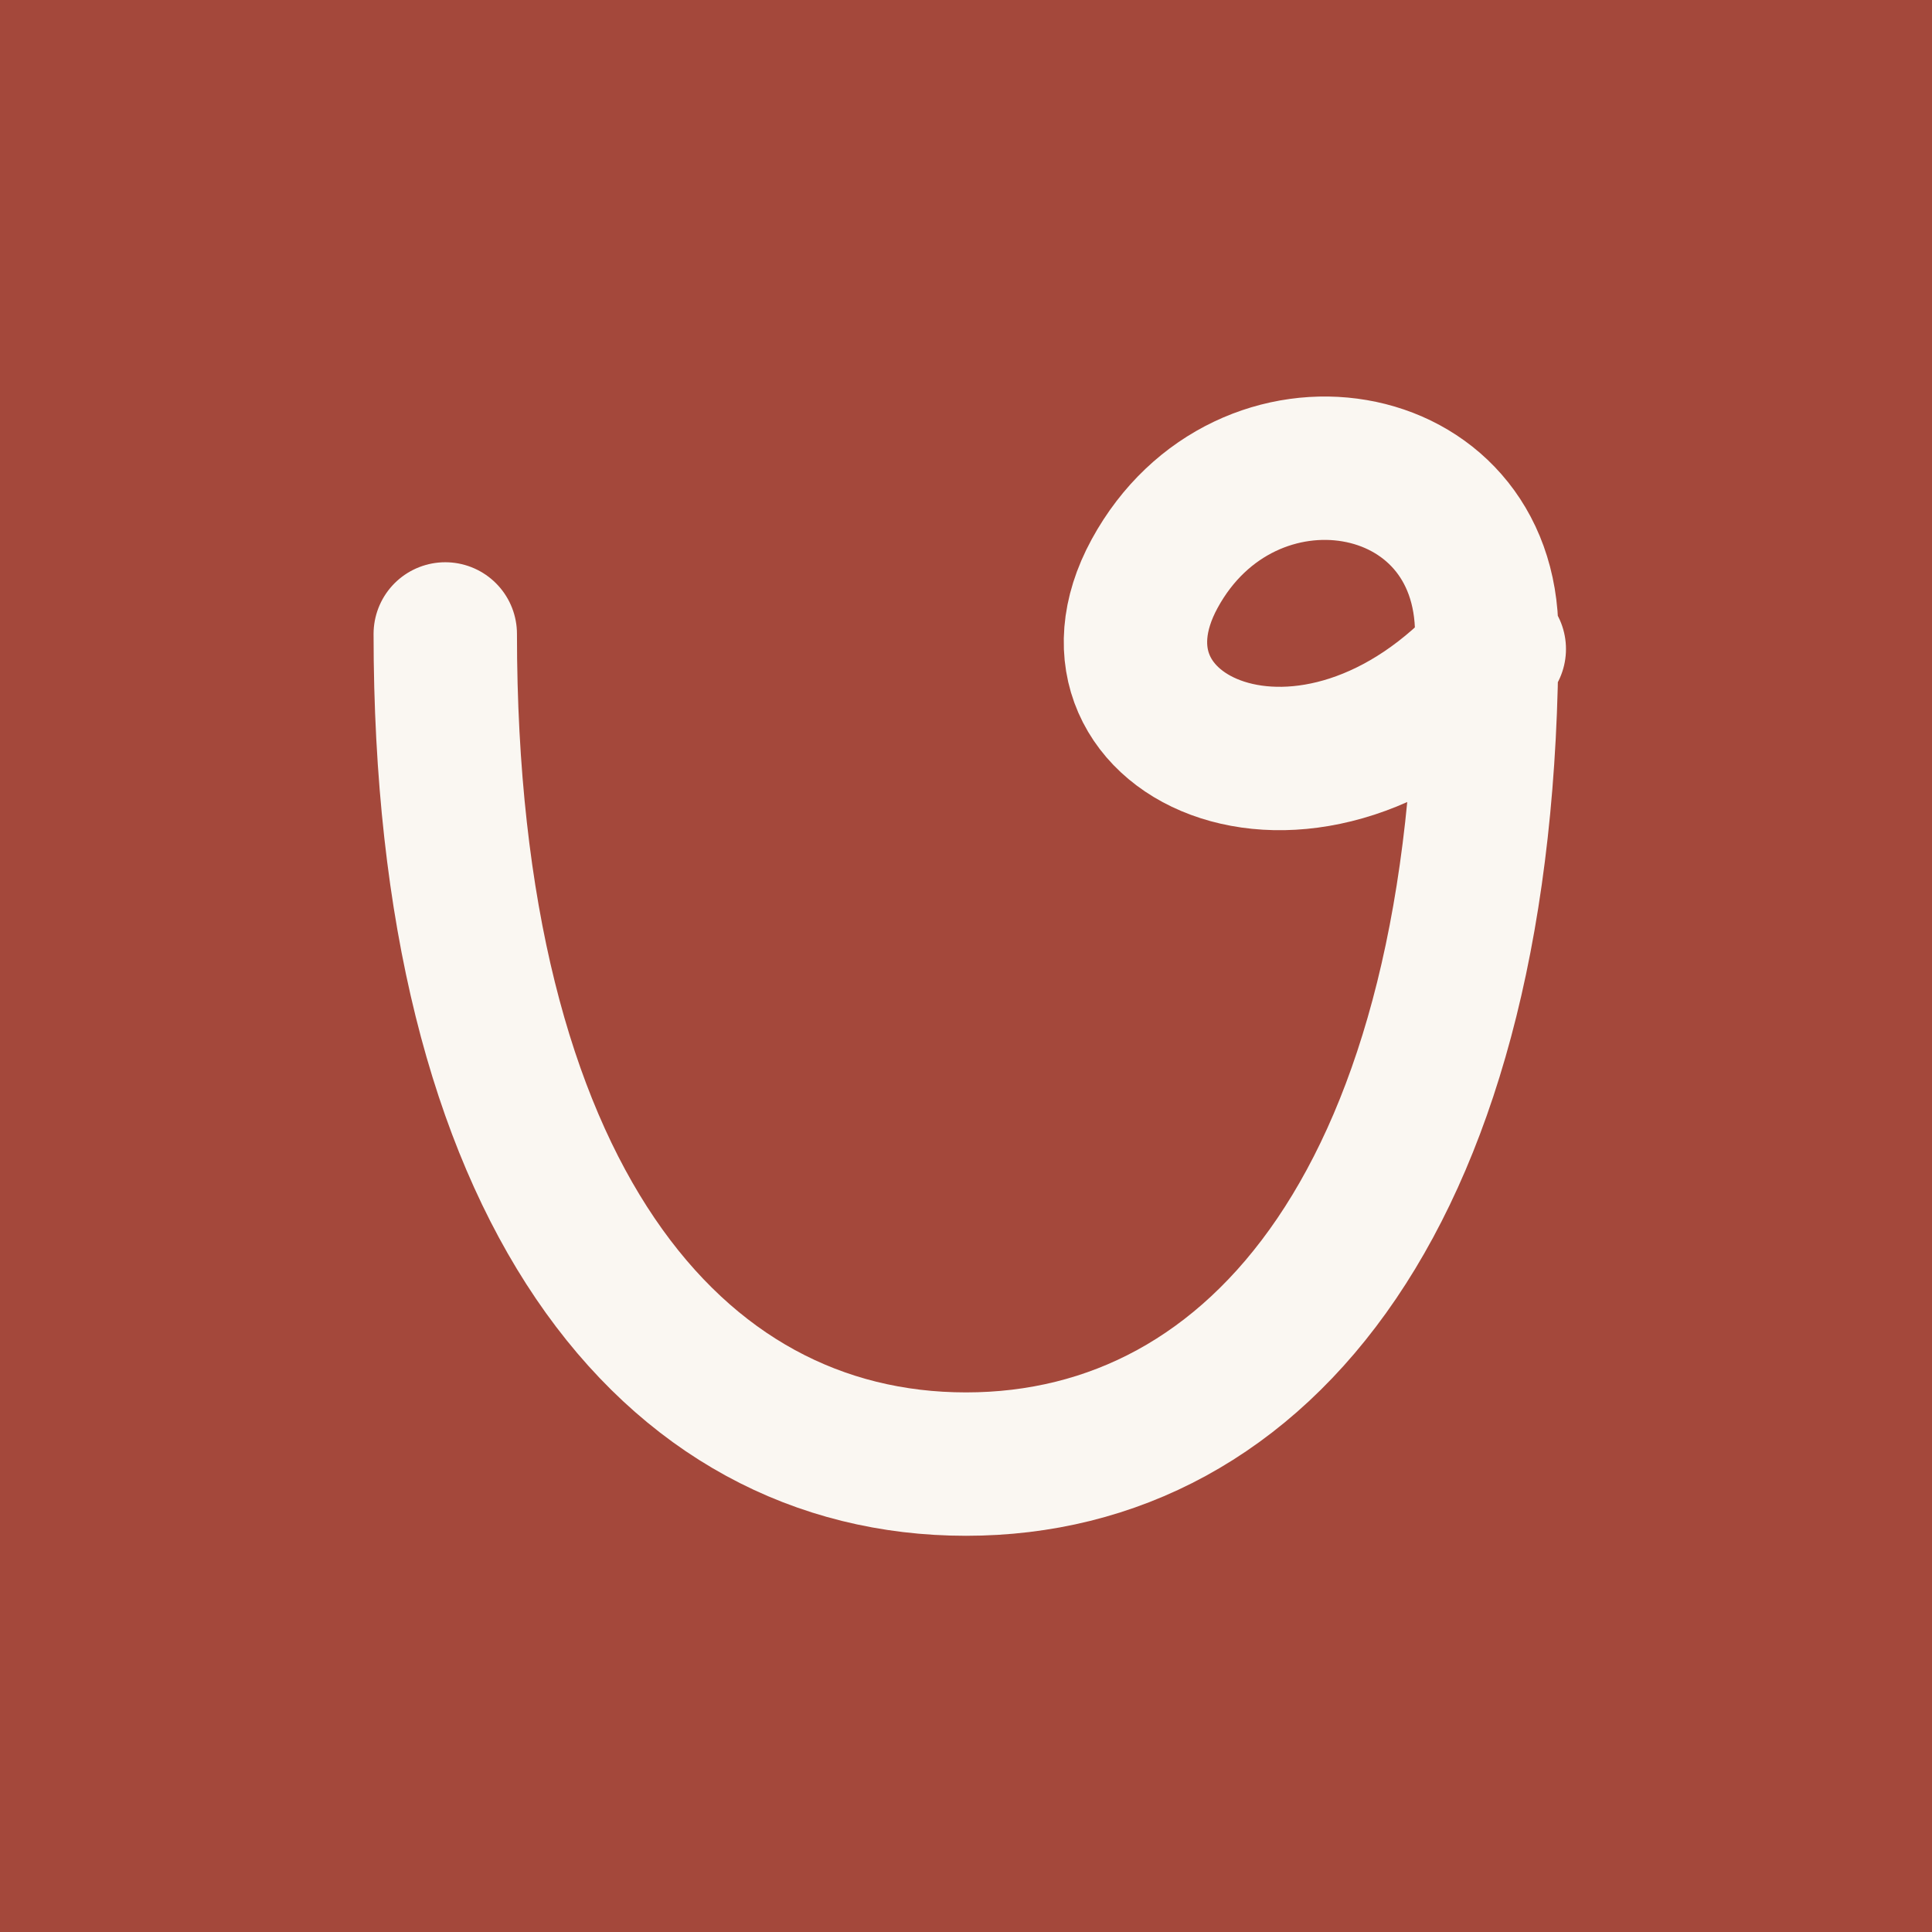
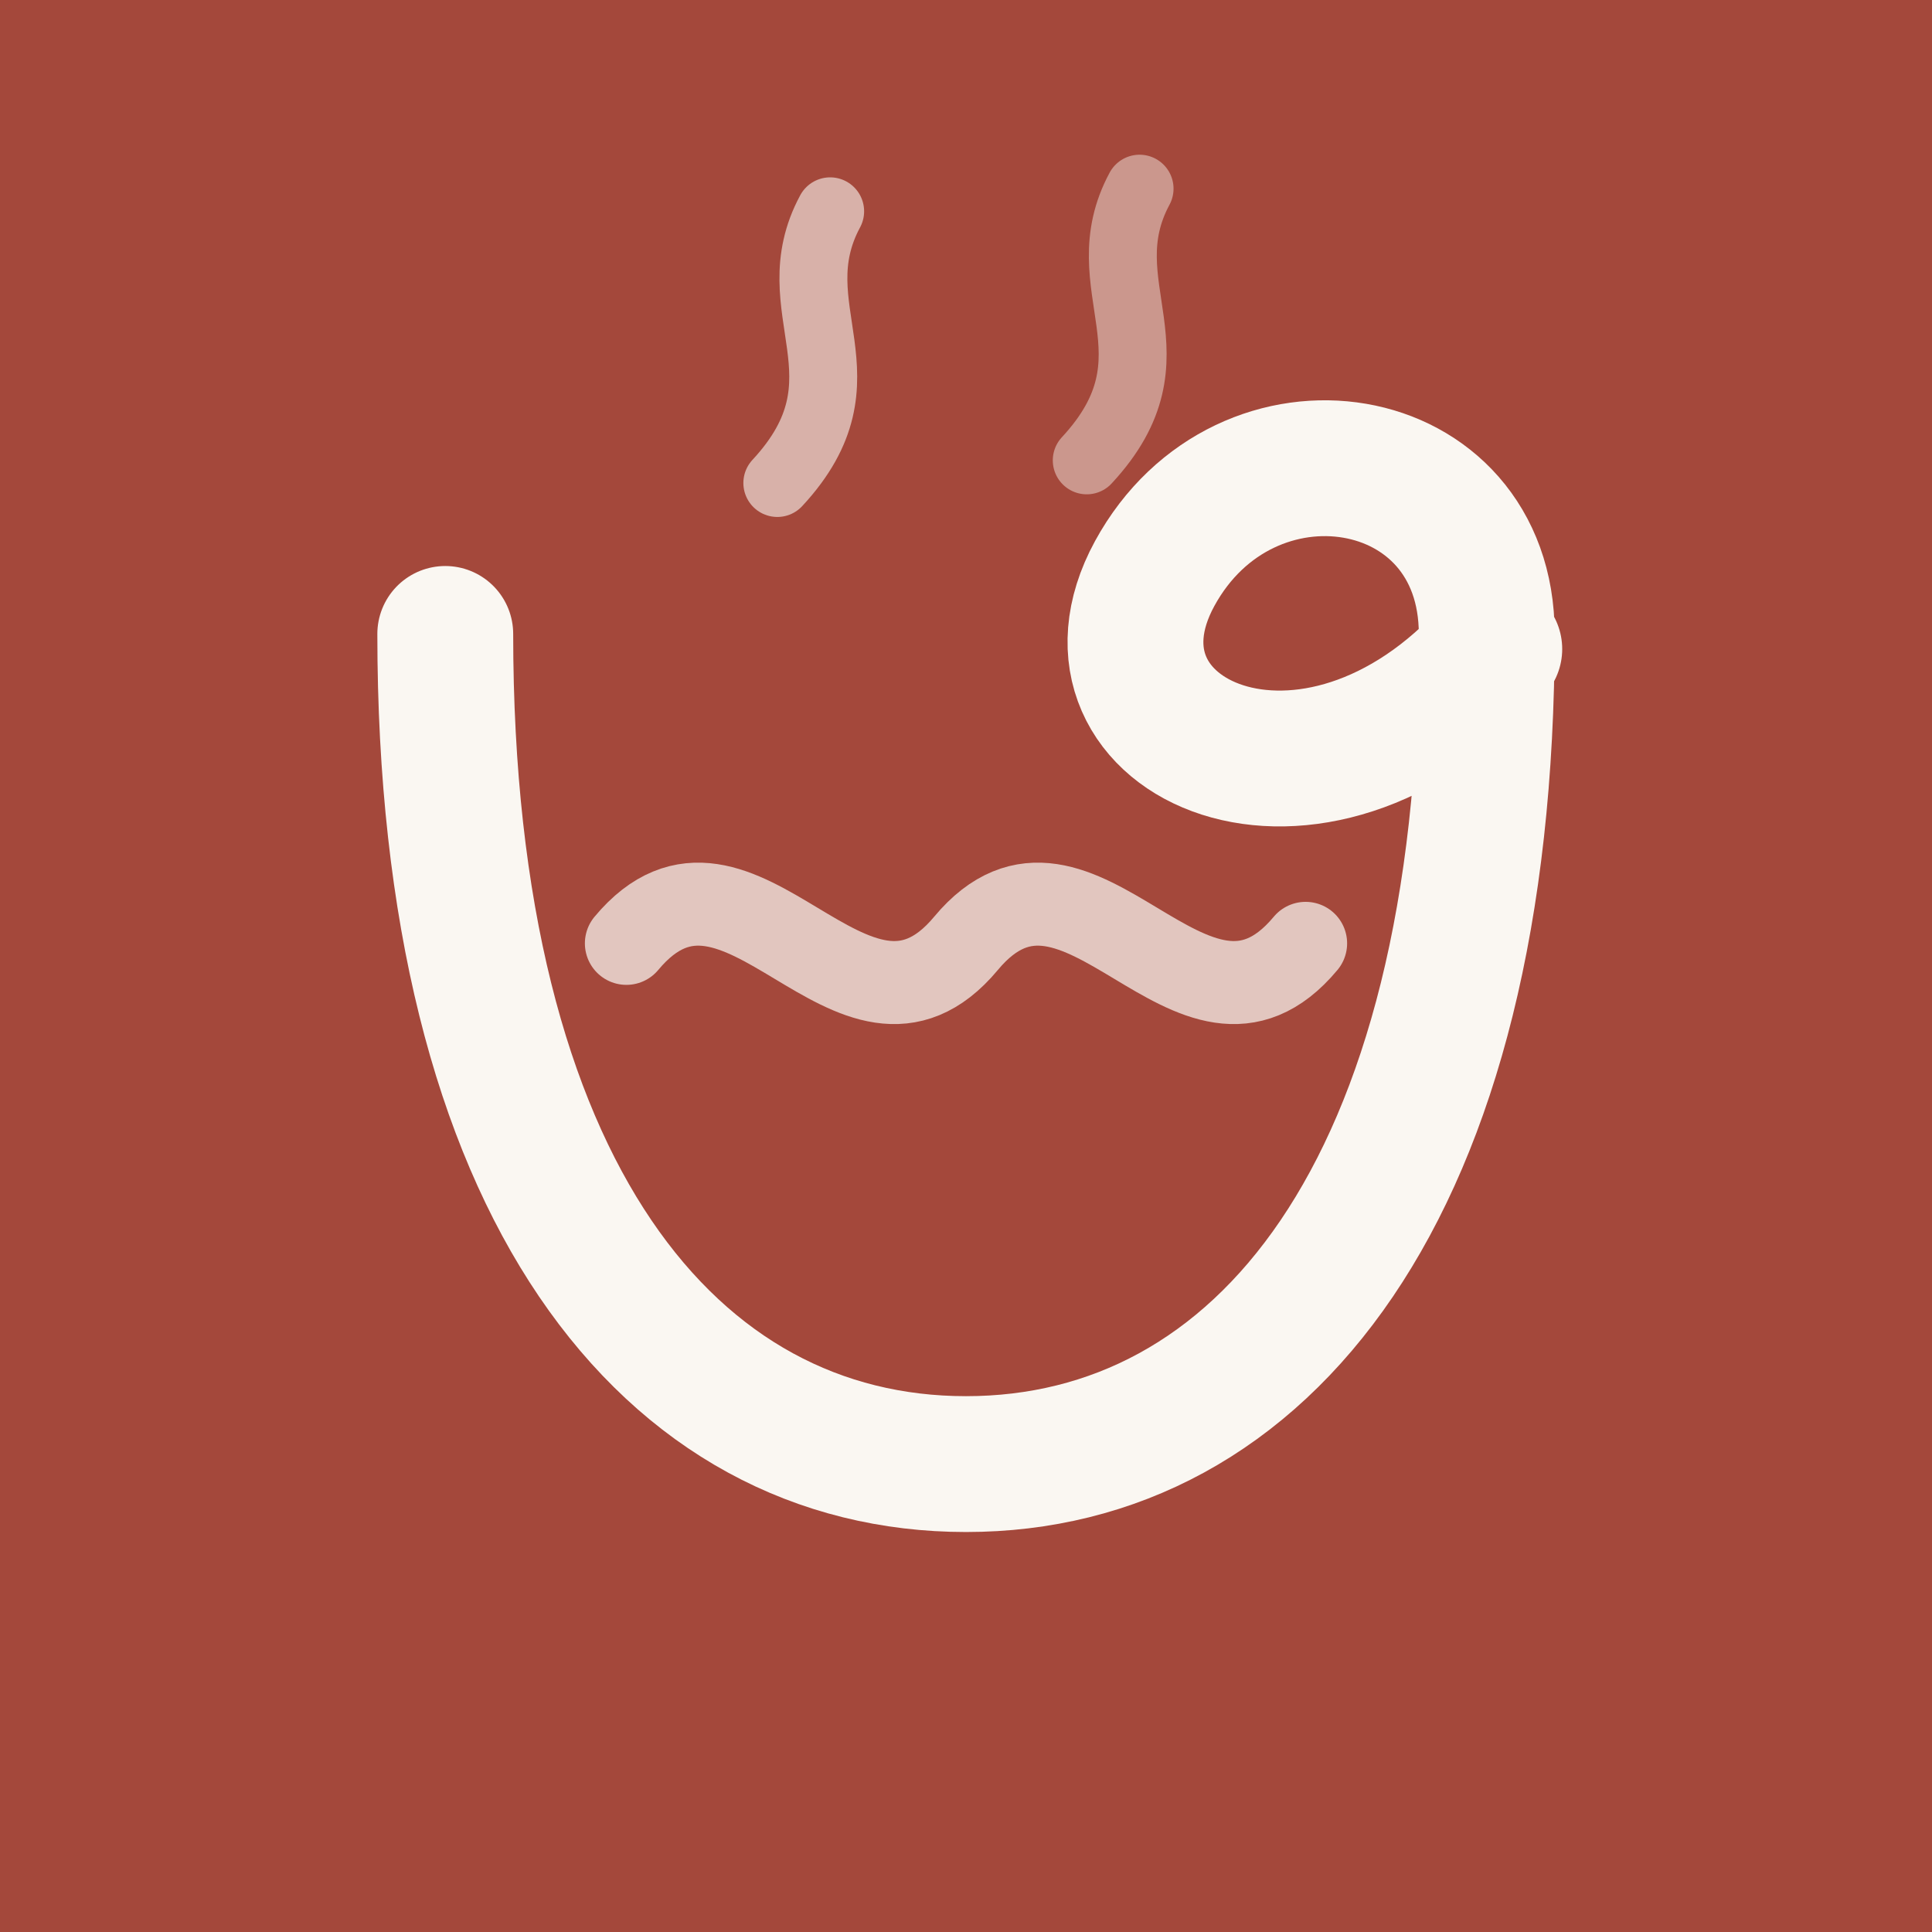
<svg xmlns="http://www.w3.org/2000/svg" viewBox="0 0 512 512" width="512" height="512">
  <rect width="512" height="512" fill="#a4483b" />
-   <path d="M118 168 C 118 316 178 388 256 388 C 334 388 394 316 394 168 C 394 118 330 108 306 152 C 282 196 348 226 396 172" fill="none" stroke="#faf7f2" stroke-width="38" stroke-linecap="round" />
+   <g fill="none" stroke="#faf7f2" stroke-linecap="round">
+     <path d="M118 168 C 118 316 178 388 256 388 C 334 388 394 316 394 168 C 394 118 330 108 306 152 C 282 196 348 226 396 172" stroke-width="36" />
+     <path d="M 166 250 C 196 214 226 286 256 250 C 286 214 316 286 346 250" stroke-width="22" opacity="0.72" />
+     <path d="M 206 128 C 232 100 206 82 220 56" stroke-width="18" opacity="0.6" />
+     <path d="M 288 122 C 314 94 288 76 302 50" stroke-width="18" opacity="0.45" />
+   </g>
</svg>
